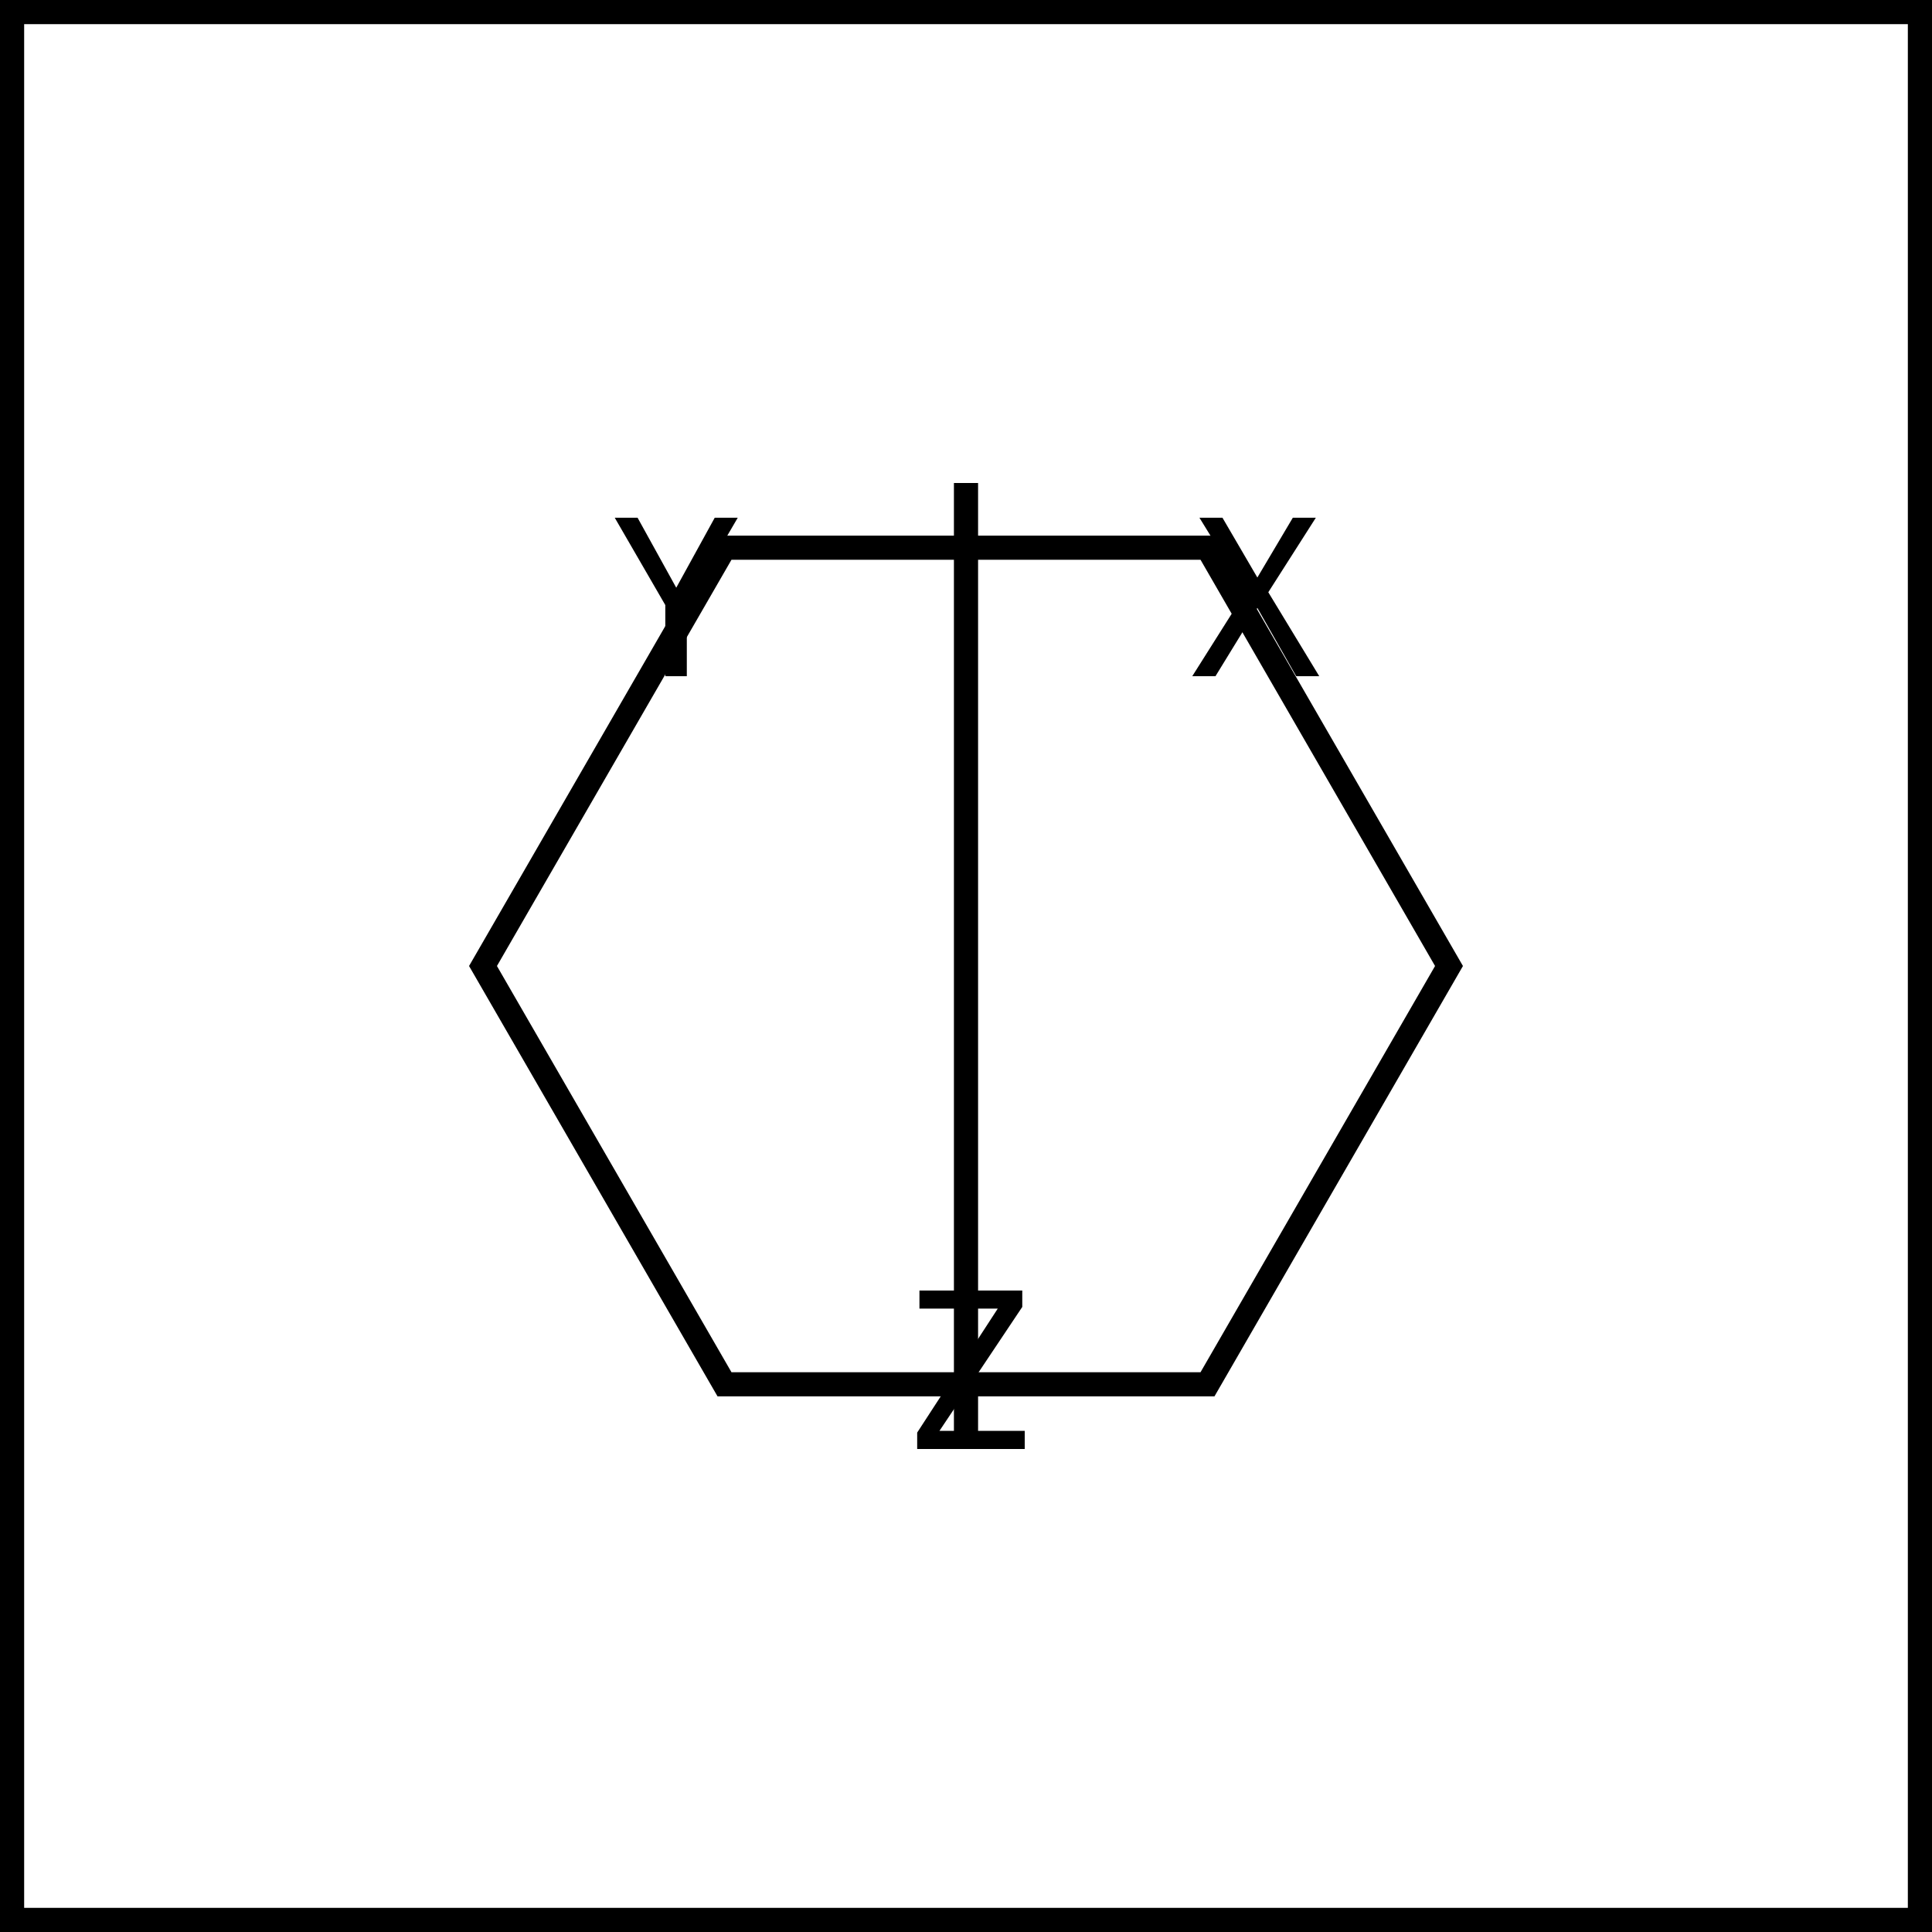
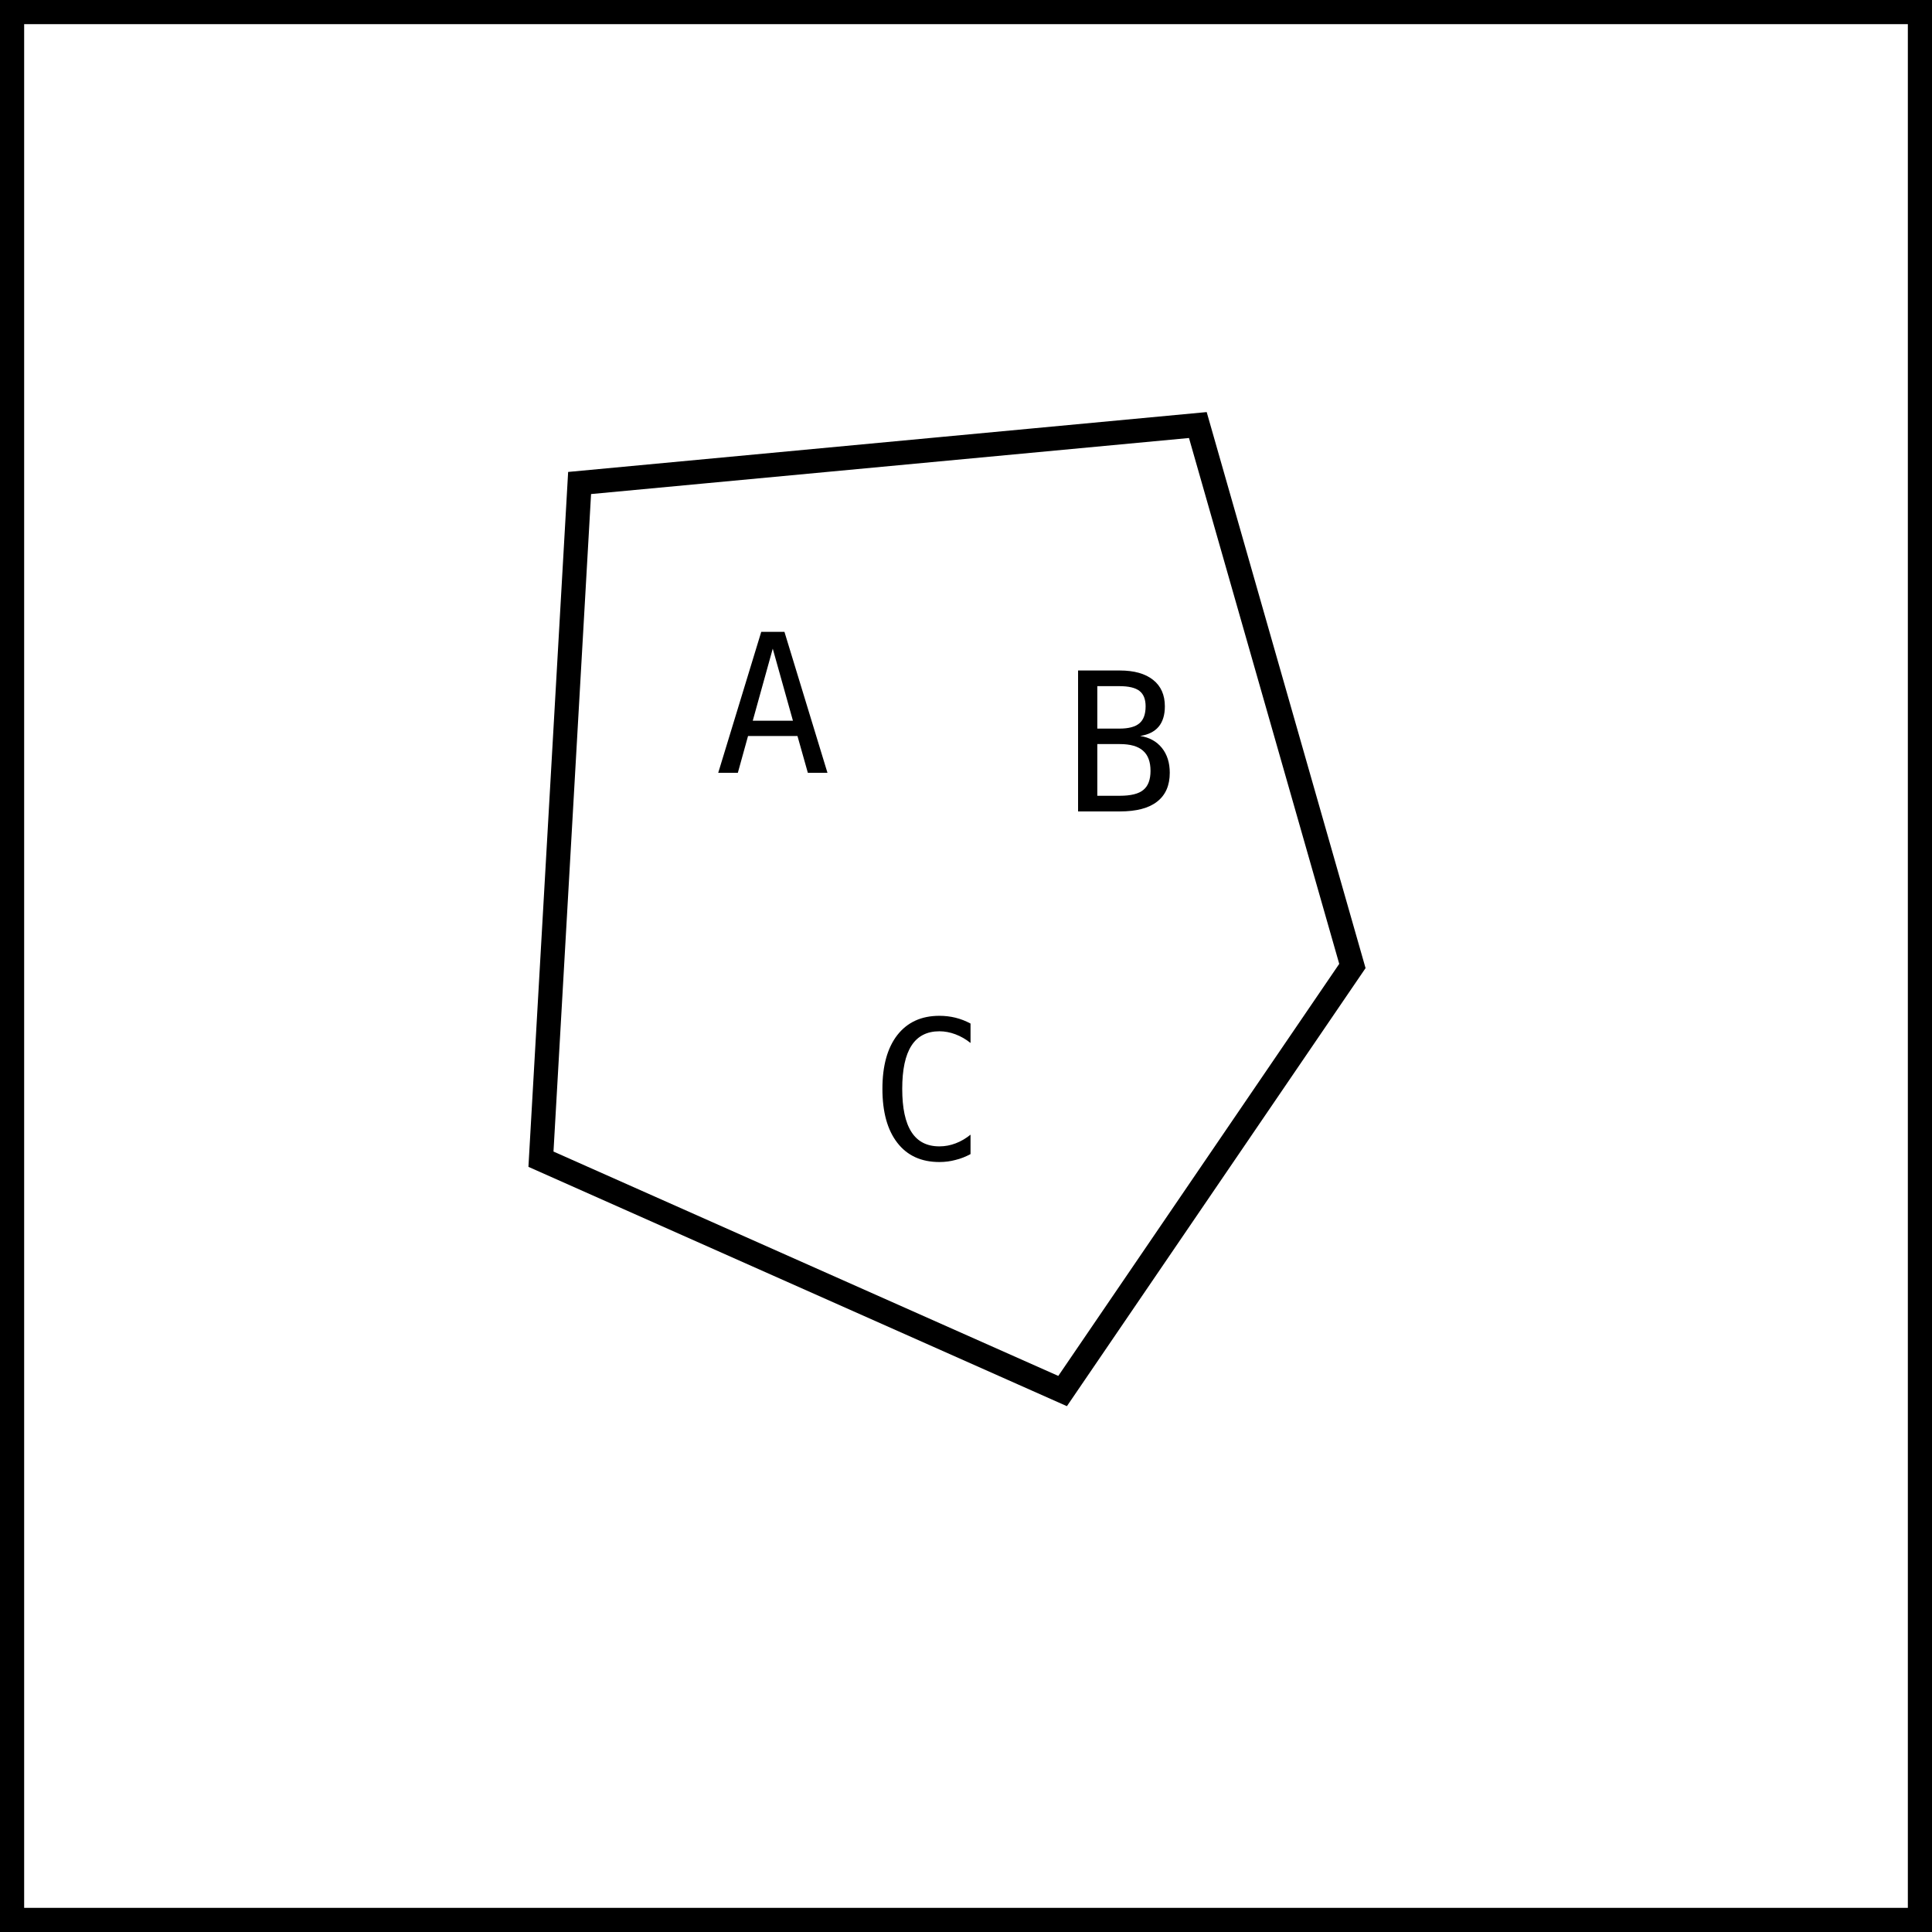
<svg xmlns="http://www.w3.org/2000/svg" viewBox="0 0 160 160">
  <rect x="1" y="1" width="158" height="158" fill="white" stroke="black" stroke-width="2" />
-   <polygon points="120.0,80.0 100.0,114.641 60,114.641 40.0,80.0 60,45.359 100.0,45.359" fill="none" stroke="black" stroke-width="2" />
-   <line x1="80.0" y1="40.0" x2="80.0" y2="120.0" stroke="black" stroke-width="2" />
-   <text x="104.0" y="56.0" font-size="18" font-family="monospace" text-anchor="middle" fill="black">X</text>
-   <text x="56.0" y="56.0" font-size="18" font-family="monospace" text-anchor="middle" fill="black">Y</text>
-   <text x="80.0" y="120.0" font-size="18" font-family="monospace" text-anchor="middle" fill="black">Z</text>
+   <polygon points="48.0,40.0 99.2,35.2 112.0,80.0 88.0,115.2 44.8,96.0" fill="none" stroke="black" stroke-width="2" />
+   <text x="64.0" y="64.0" font-size="16" font-family="monospace" text-anchor="middle" fill="black">A</text>
+   <text x="92.8" y="67.2" font-size="16" font-family="monospace" text-anchor="middle" fill="black">B</text>
+   <text x="76.8" y="96.0" font-size="16" font-family="monospace" text-anchor="middle" fill="black">C</text>
</svg>
